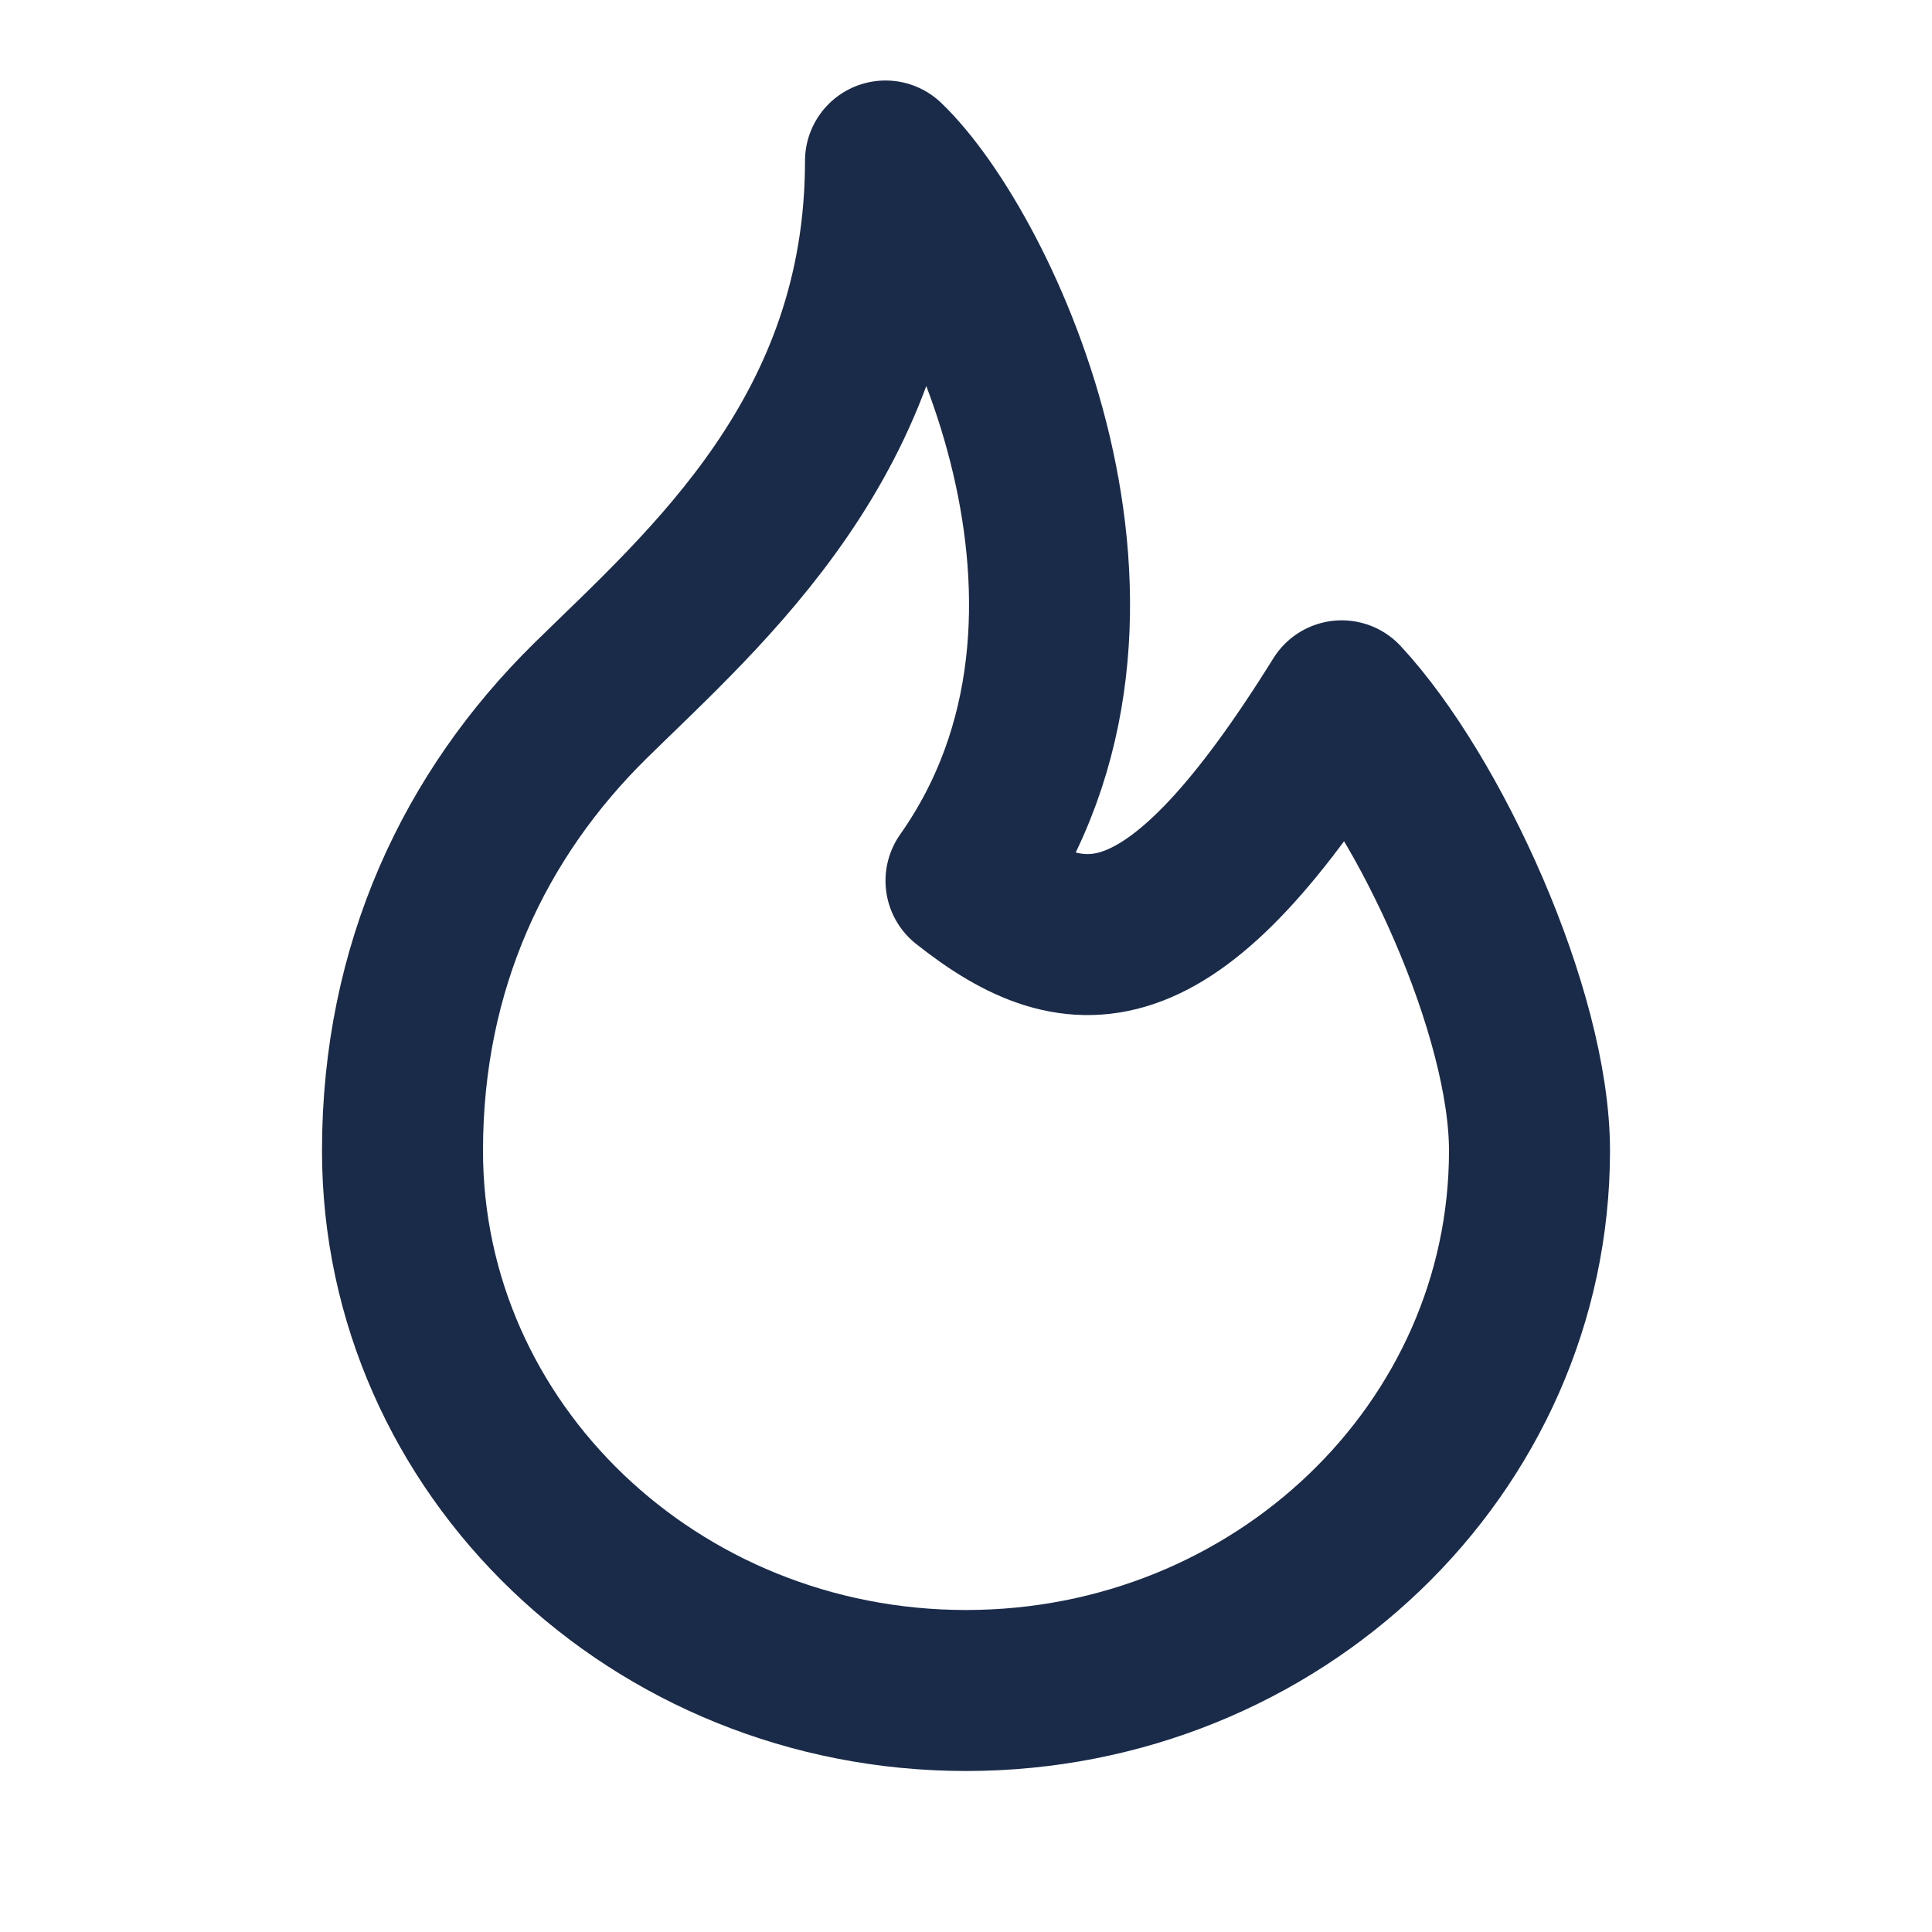
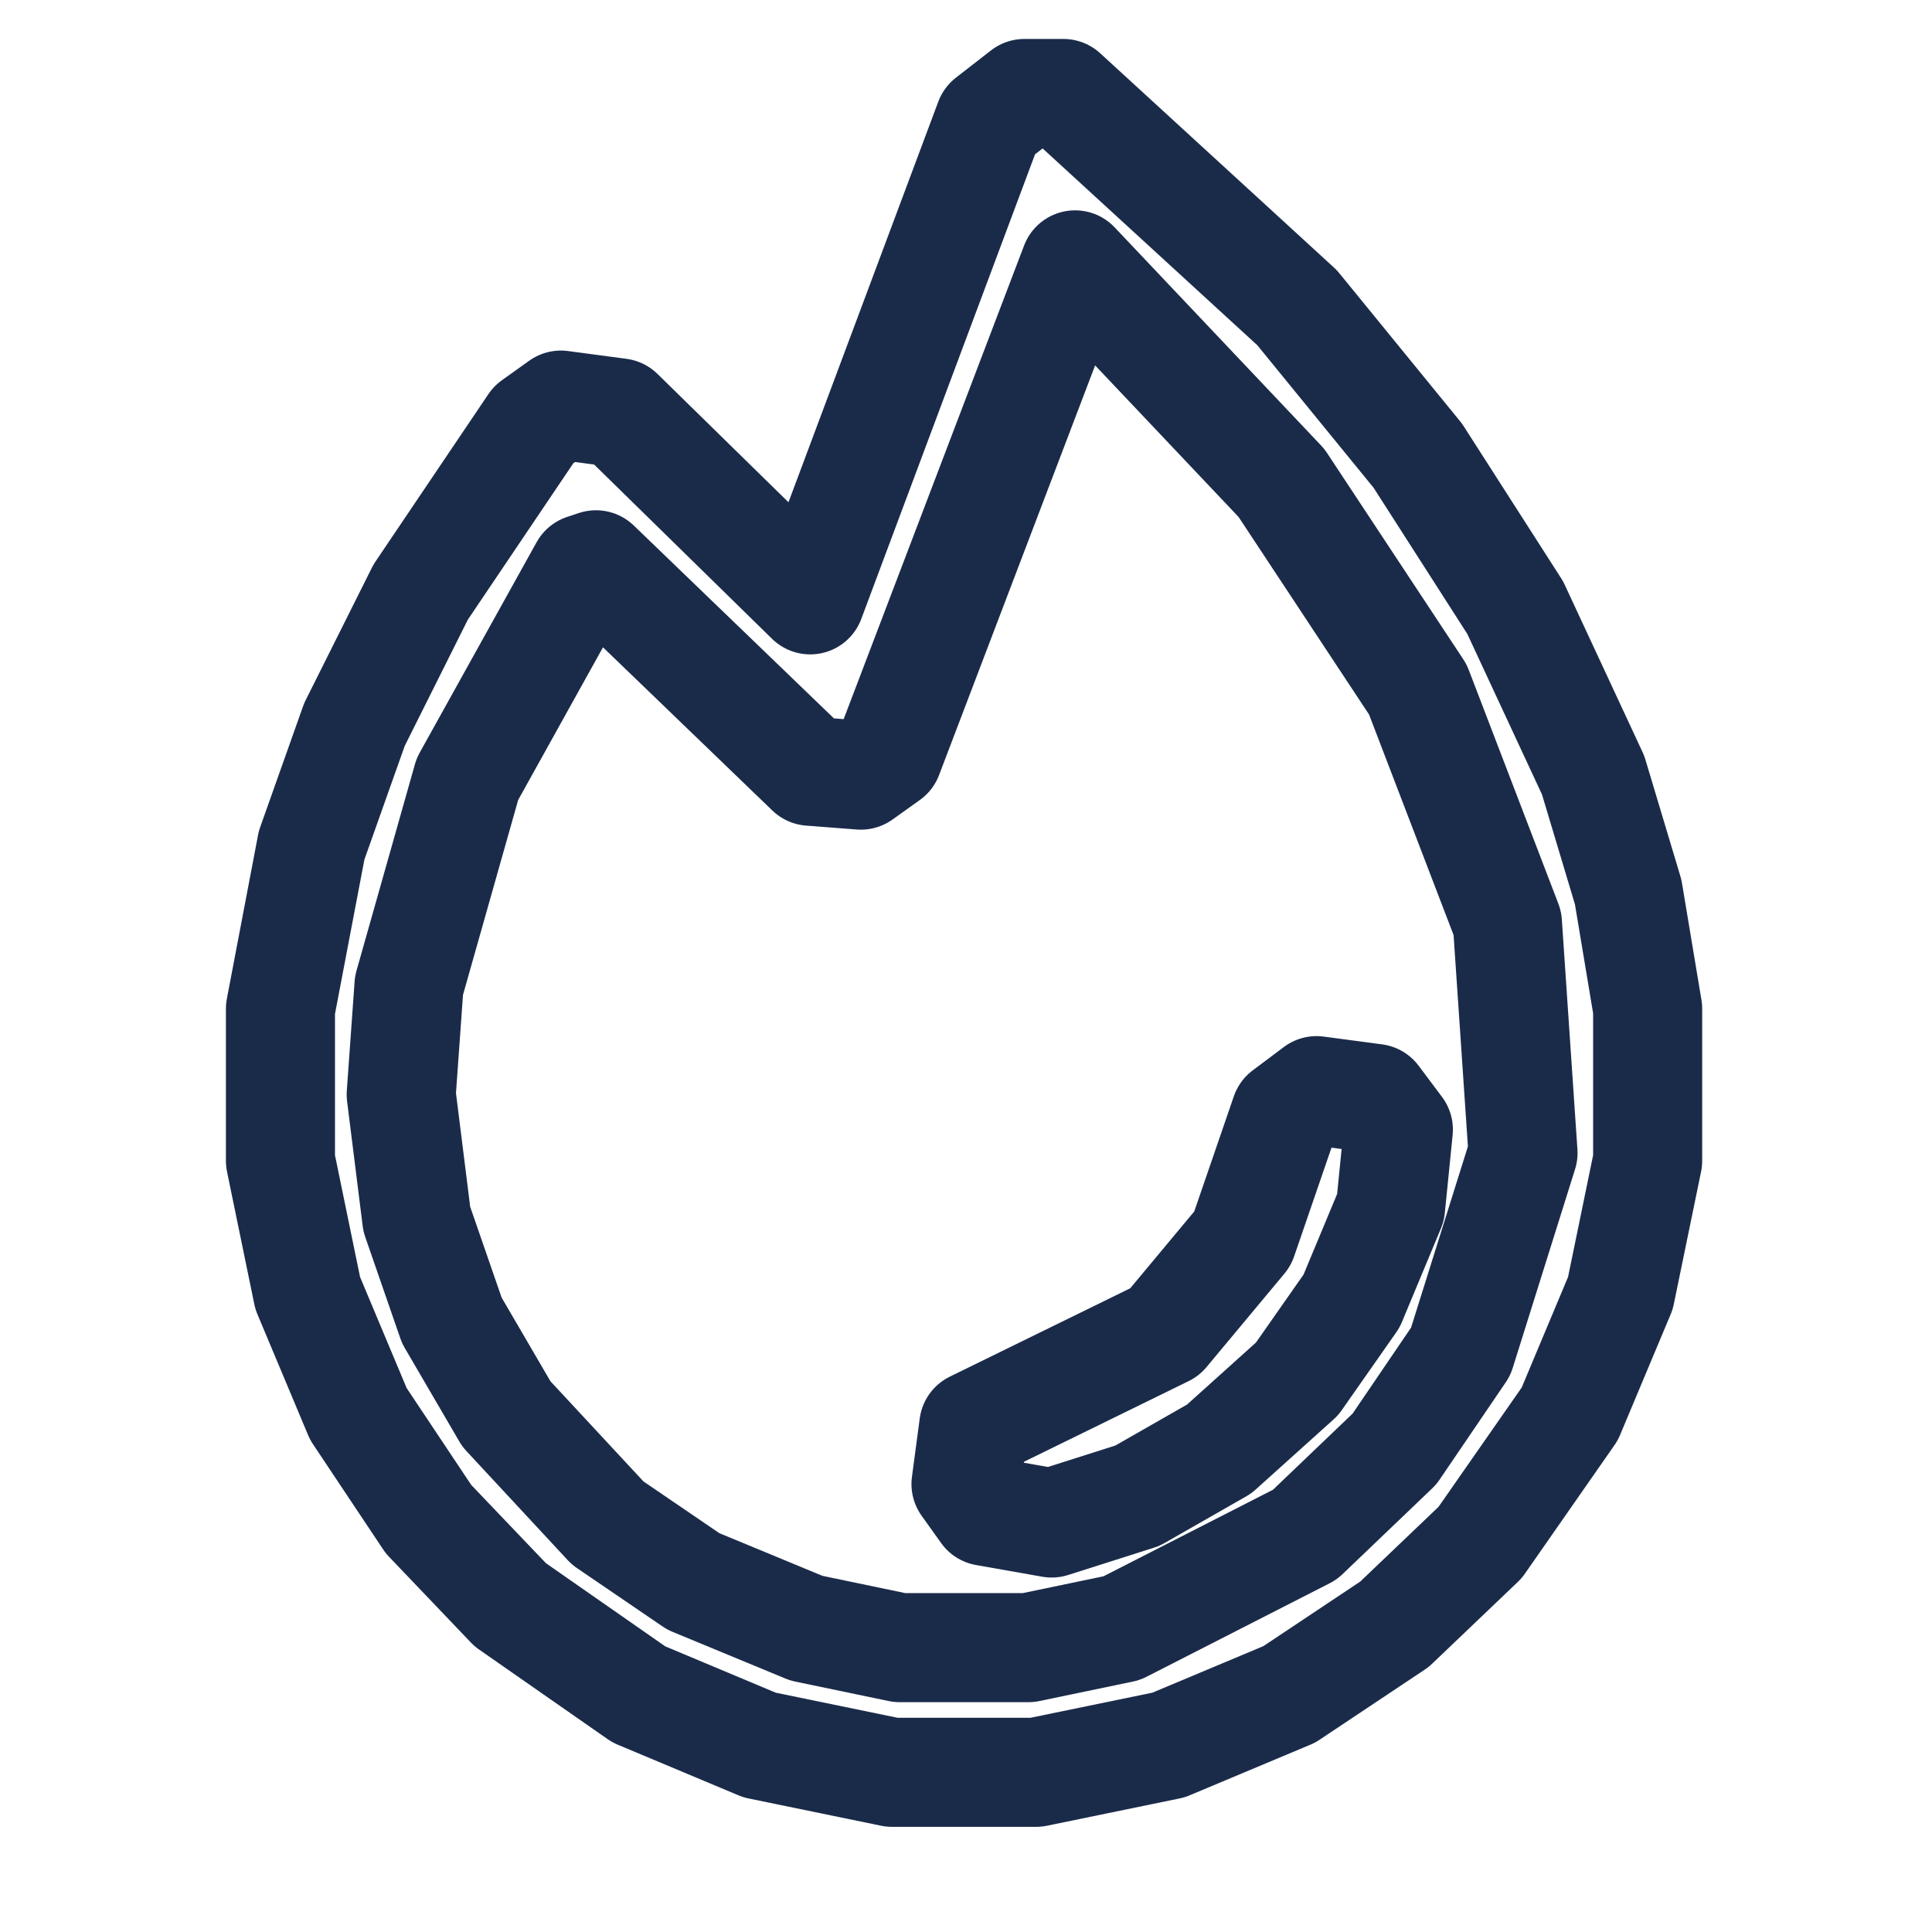
- <svg xmlns="http://www.w3.org/2000/svg" width="24" height="24" viewBox="0 0 24 24" fill="none" stroke="#1A2B4A" stroke-width="2" stroke-linecap="round" stroke-linejoin="round" class="icon icon-tabler icons-tabler-outline icon-tabler-flame">
-   <path stroke="none" d="M0 0h24v24H0z" fill="none" />
-   <path d="M12 10.941c2.333 -3.308 .167 -7.823 -1 -8.941c0 3.395 -2.235 5.299 -3.667 6.706c-1.43 1.408 -2.333 3.294 -2.333 5.588c0 3.704 3.134 6.706 7 6.706c3.866 0 7 -3.002 7 -6.706c0 -1.712 -1.232 -4.403 -2.333 -5.588c-2.084 3.353 -3.257 3.353 -4.667 2.235" />
+ <svg xmlns="http://www.w3.org/2000/svg" viewBox="0 0 496 496">
+   <path d="M 273,24 L 263,24 L 254,31 L 208,154 L 159,106 L 144,104 L 137,109 L 108,152 L 91,186 L 80,217 L 72,259 L 72,298 L 79,332 L 92,363 L 110,390 L 131,412 L 164,435 L 195,448 L 229,455 L 266,455 L 300,448 L 331,435 L 358,417 L 380,396 L 403,363 L 416,332 L 423,298 L 423,259 L 418,229 L 409,199 L 389,156 L 364,117 L 333,79 Z" fill="none" stroke="#1A2B4A" stroke-width="28" stroke-linejoin="round" stroke-linecap="round" />
+   <path d="M 276,68 L 329,124 L 364,177 L 387,237 L 391,296 L 375,347 L 358,372 L 335,394 L 288,418 L 264,423 L 231,423 L 207,418 L 178,406 L 156,391 L 130,363 L 116,339 L 107,313 L 103,281 L 105,253 L 120,200 L 150,146 L 153,145 L 208,198 L 221,199 L 228,194 Z" fill="none" stroke="#1A2B4A" stroke-width="28" stroke-linejoin="round" stroke-linecap="round" />
+   <path d="M 353,282 L 338,280 L 330,286 L 319,318 L 299,342 L 250,366 L 248,381 L 253,388 L 270,391 L 292,384 L 313,372 L 333,354 L 347,334 L 357,310 L 359,290 Z" fill="none" stroke="#1A2B4A" stroke-width="28" stroke-linejoin="round" stroke-linecap="round" />
</svg>
